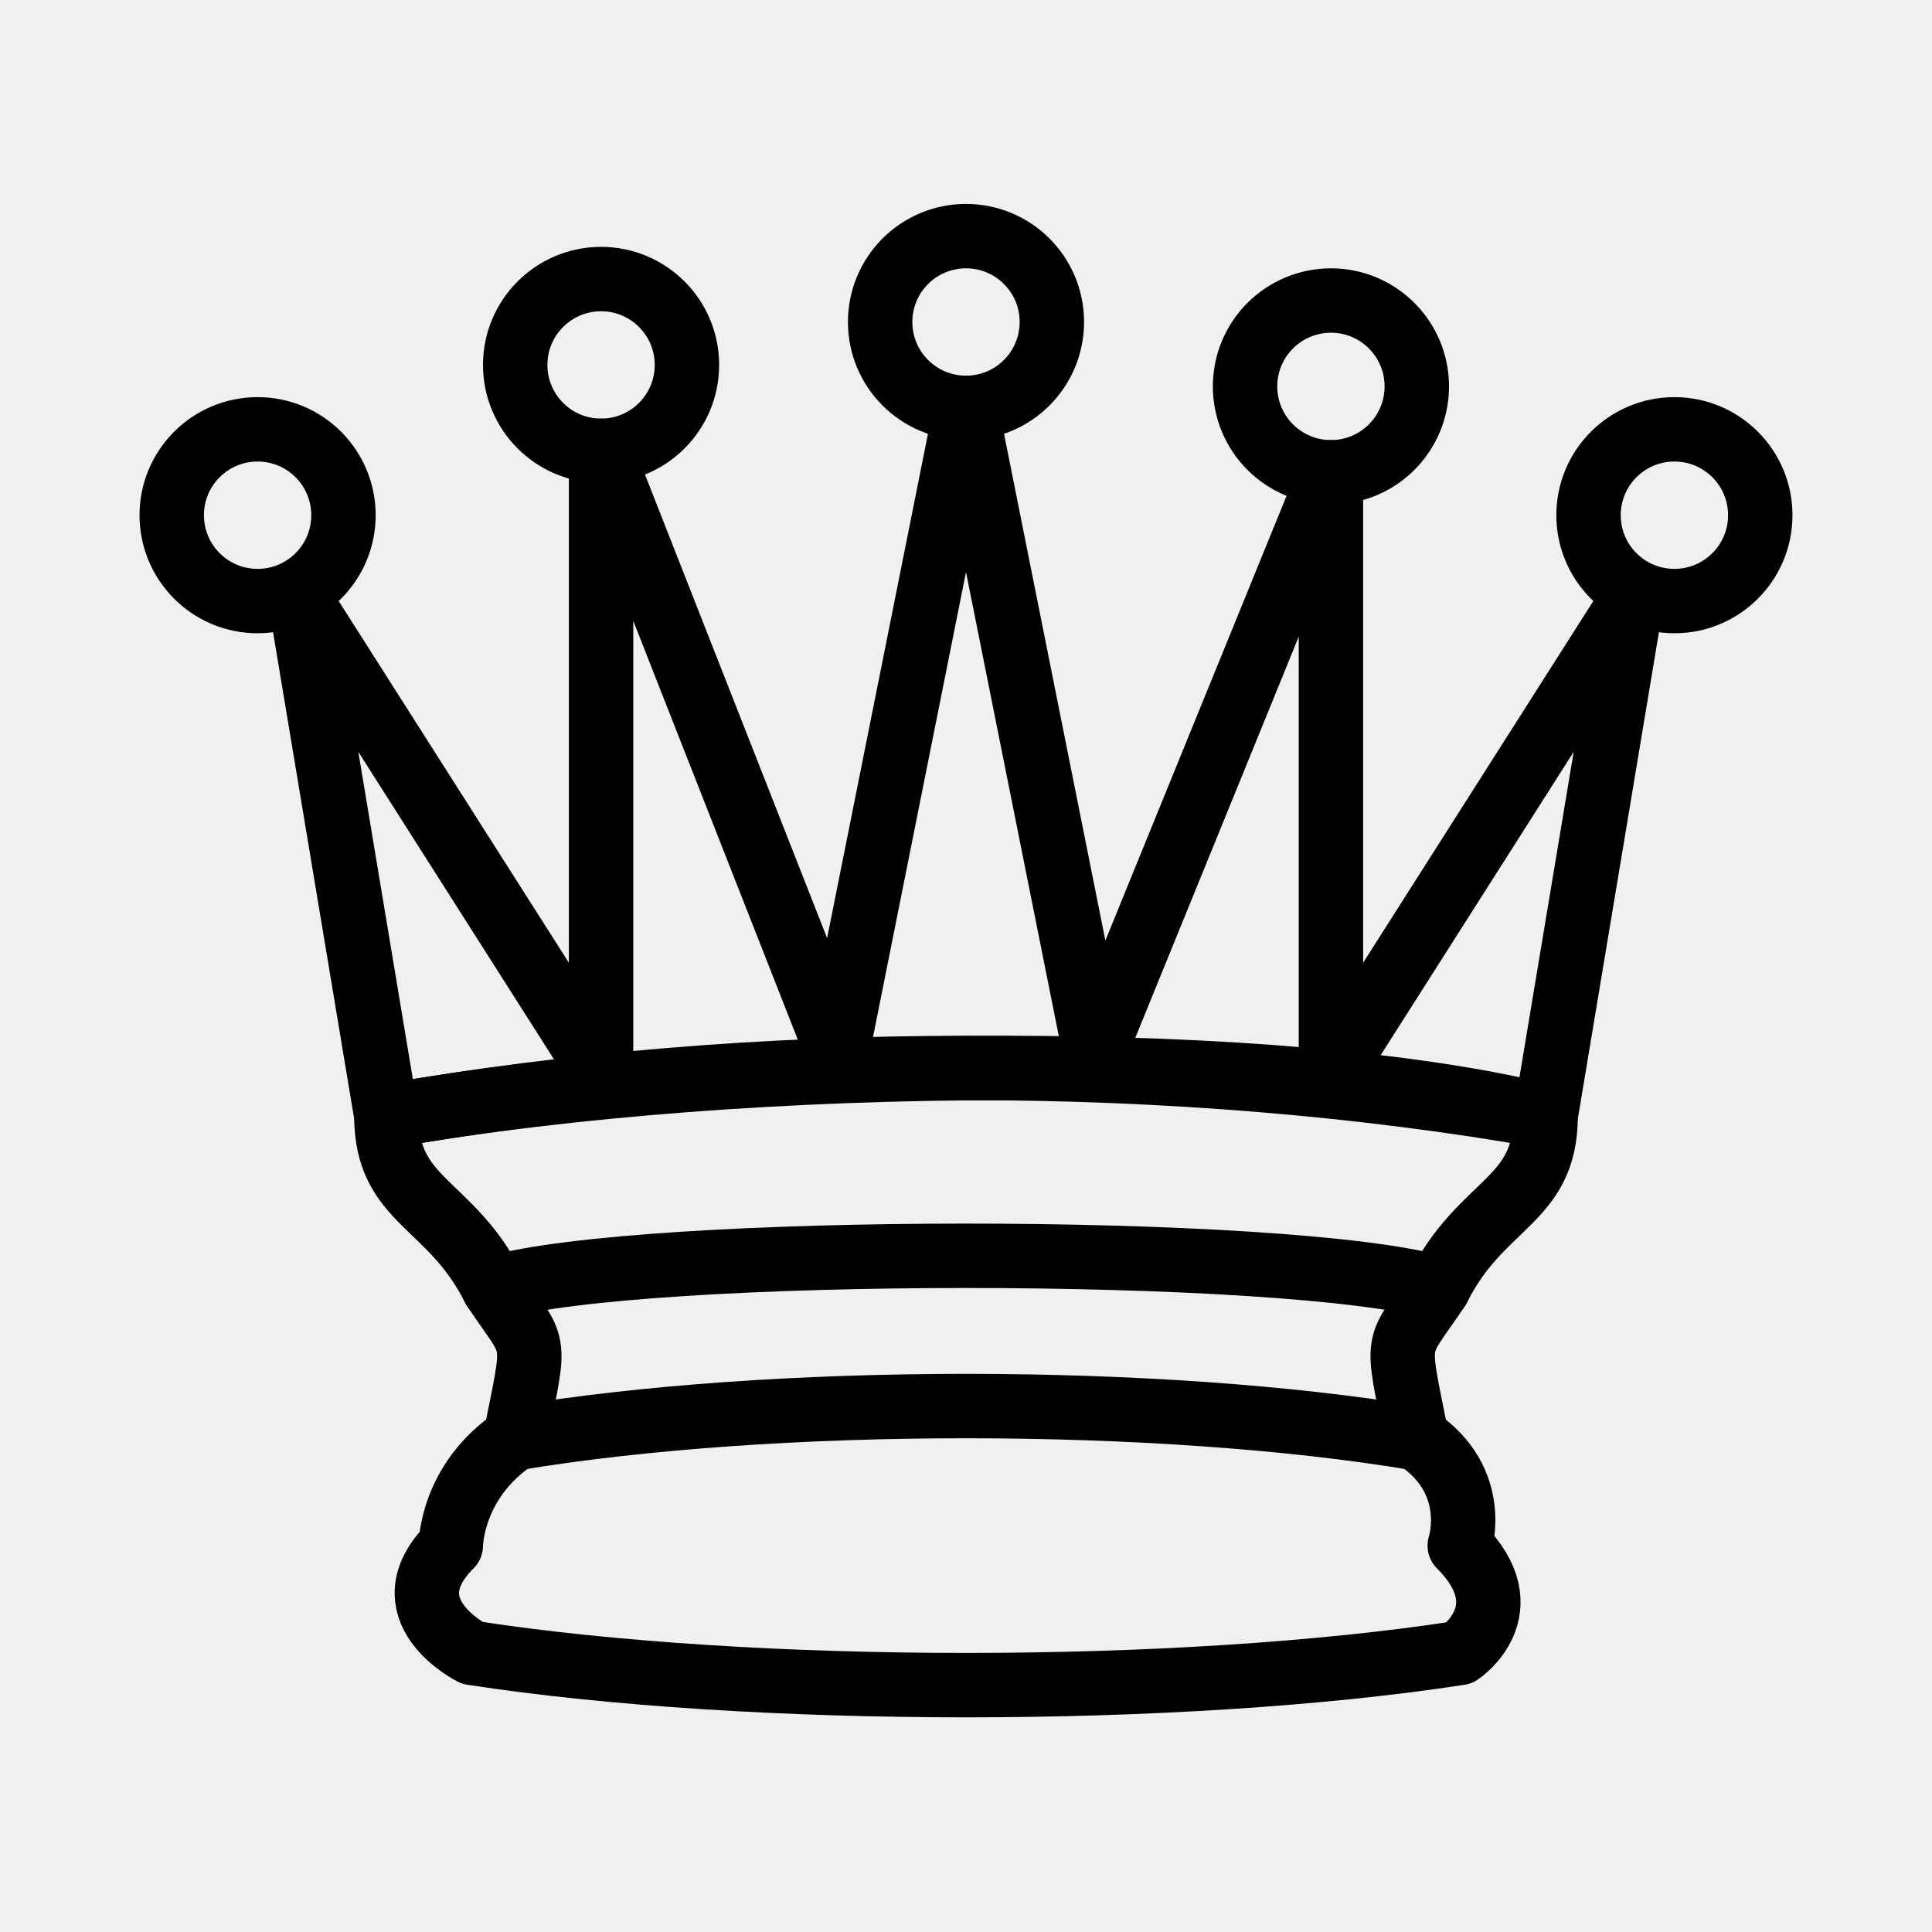
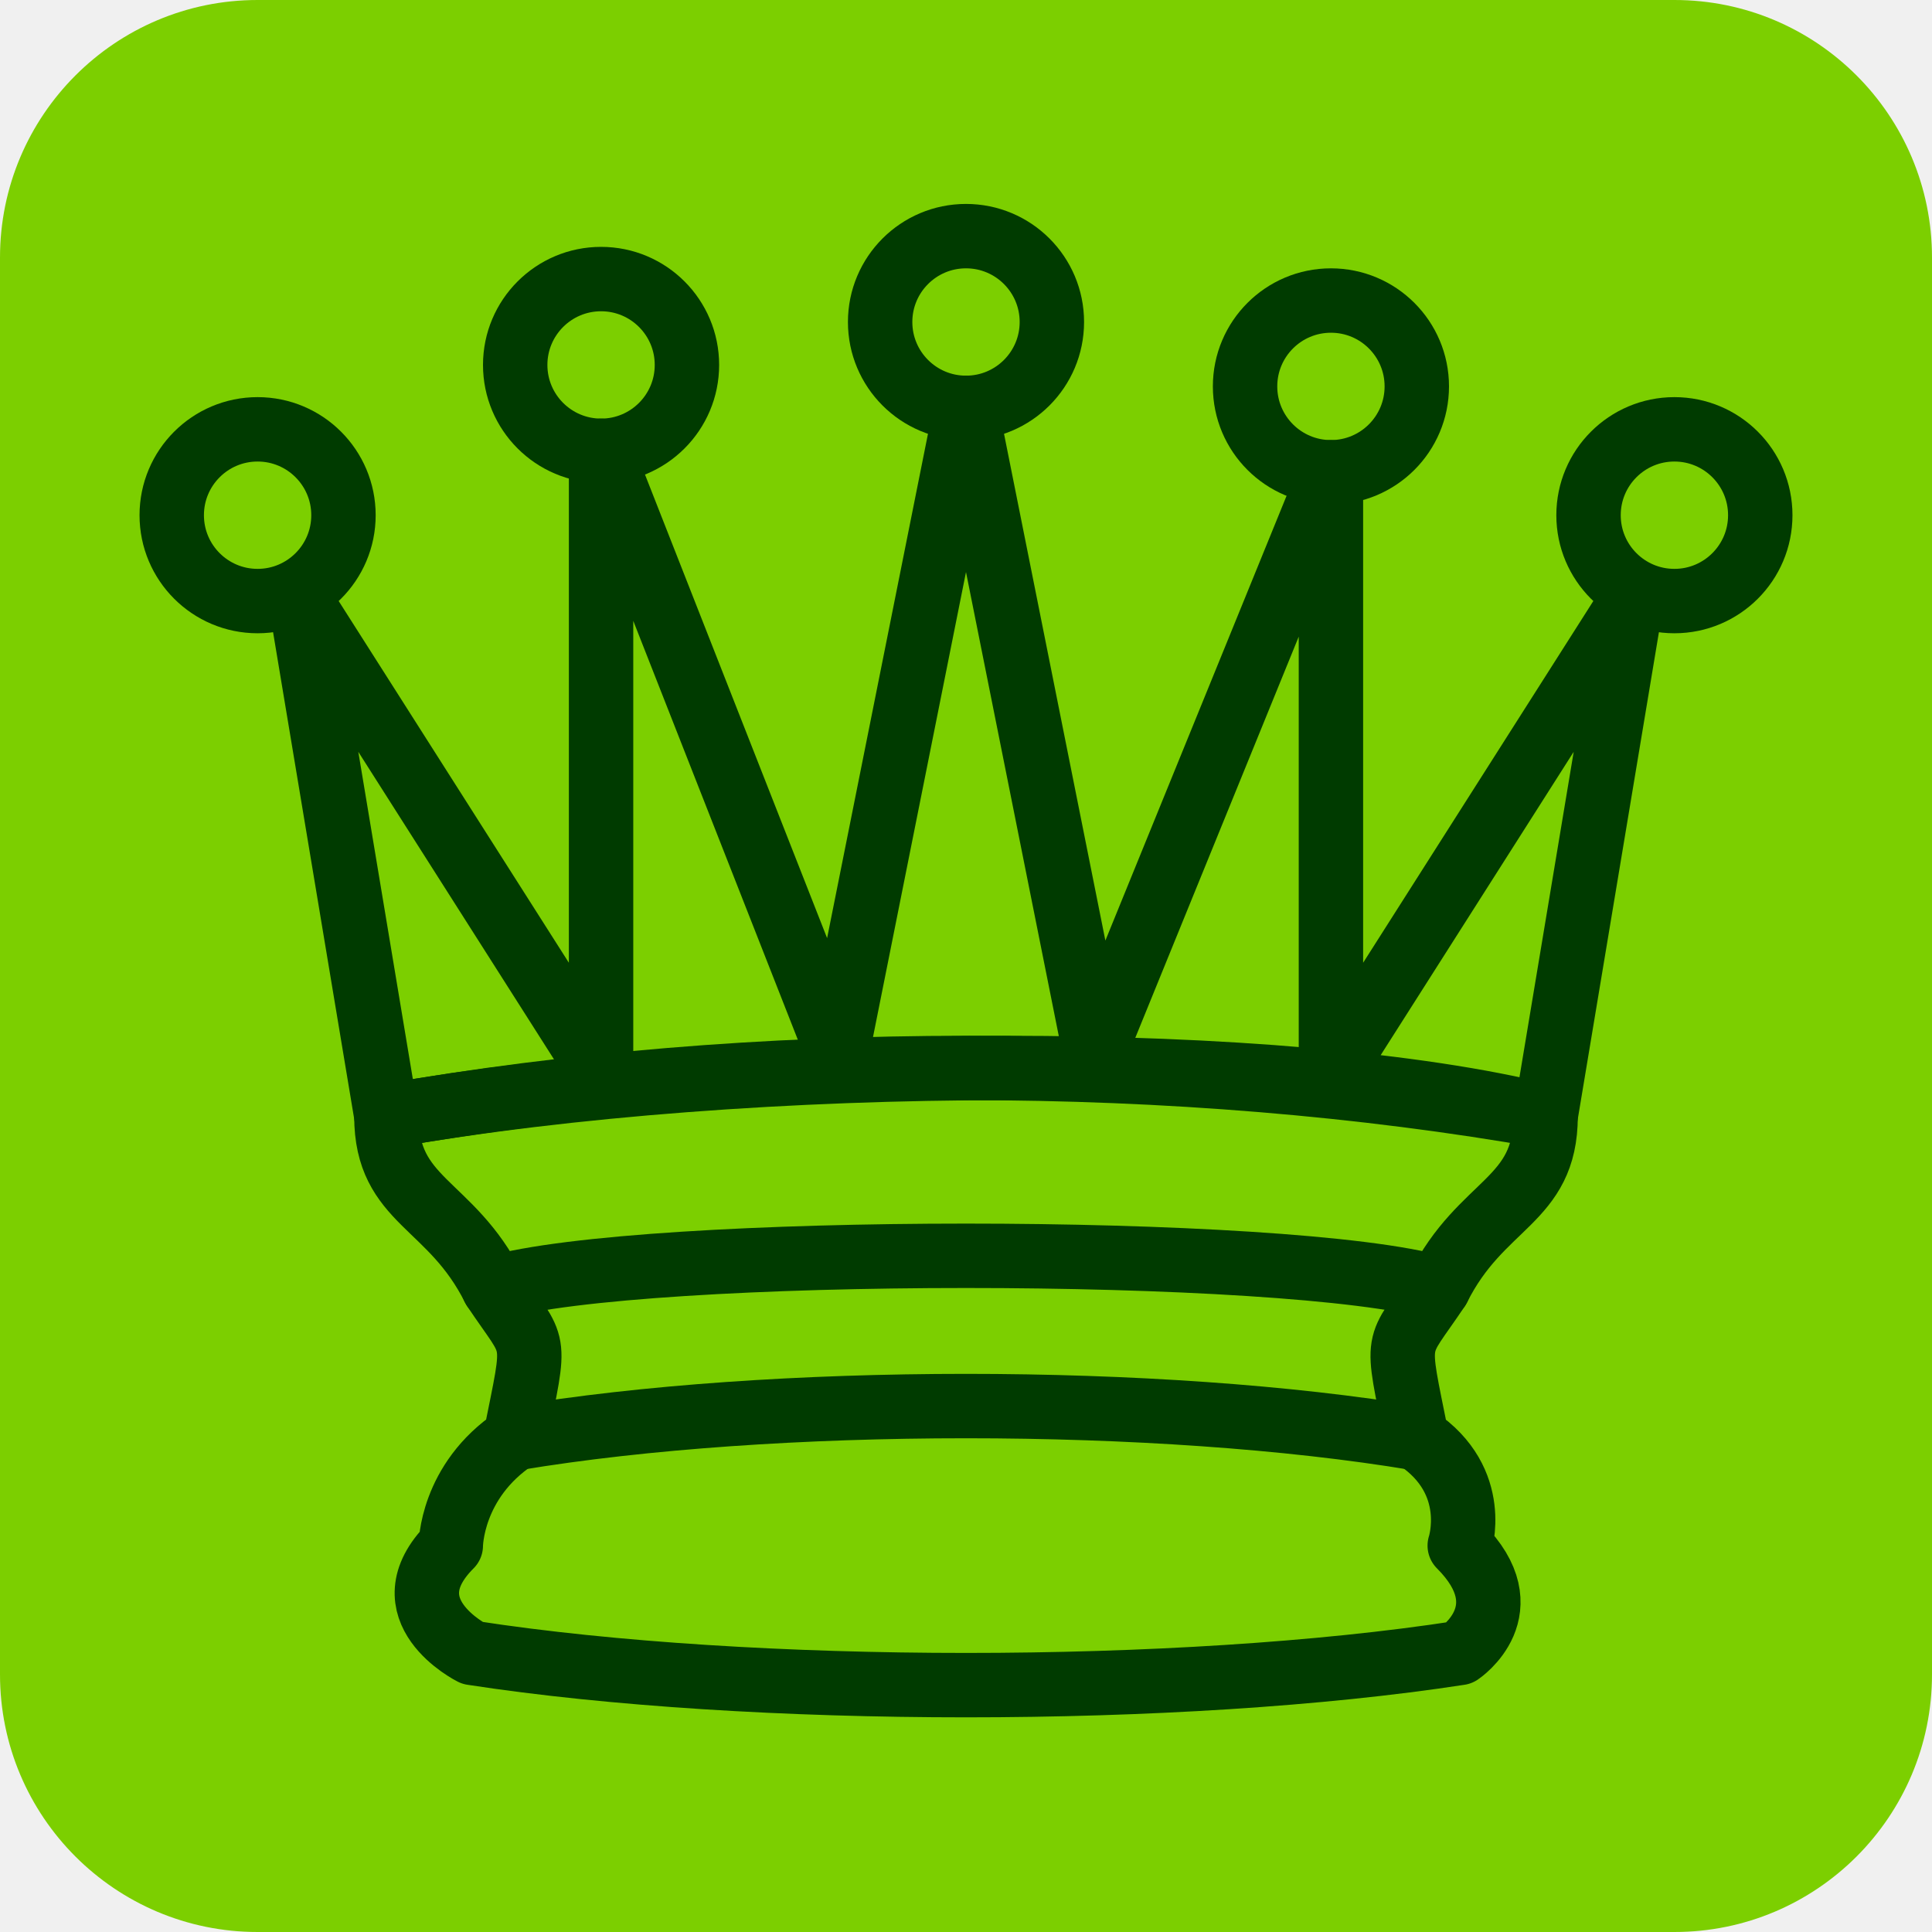
<svg xmlns="http://www.w3.org/2000/svg" version="1.1" width="45" height="45">
-   <g style="opacity:1; fill:#ffffff; fill-opacity:0; fill-rule:evenodd; stroke:#000000; stroke-width:1.5; stroke-linecap:round;stroke-linejoin:round;stroke-miterlimit:4; stroke-dasharray:none; stroke-opacity:1;">
-     <rect x="0" y="0" width="45" height="45" style="fill:#ffffff; fill-opacity:0; stroke:none;" />
+   <g style="opacity:1; fill:#ffffff; fill-opacity:0; fill-rule:evenodd; stroke:#003b00; stroke-width:1.5; stroke-linecap:round;stroke-linejoin:round;stroke-miterlimit:4; stroke-dasharray:none; stroke-opacity:1;">
+     <rect x="0" y="0" width="45" height="45" rx="6" style="fill:#7ccf00; fill-opacity:1; stroke:none;" />
    <path d="M 9 13 A 2 2 0 1 1  5,13 A 2 2 0 1 1  9 13 z" transform="translate(-1,-1)" />
    <path d="M 9 13 A 2 2 0 1 1  5,13 A 2 2 0 1 1  9 13 z" transform="translate(15.5,-5.5)" />
    <path d="M 9 13 A 2 2 0 1 1  5,13 A 2 2 0 1 1  9 13 z" transform="translate(32,-1)" />
    <path d="M 9 13 A 2 2 0 1 1  5,13 A 2 2 0 1 1  9 13 z" transform="translate(7,-4.5)" />
    <path d="M 9 13 A 2 2 0 1 1  5,13 A 2 2 0 1 1  9 13 z" transform="translate(24,-4)" />
    <path d="M 9,26 C 17.5,24.5 30,24.5 36,26 L 38,14 L 31,25 L 31,11 L 25.5,24.5 L 22.5,9.5 L 19.5,24.5 L 14,10.5 L 14,25 L 7,14 L 9,26 z " style="stroke-linecap:butt;" />
    <path d="M 9,26 C 9,28 10.5,28 11.5,30 C 12.5,31.5 12.5,31 12,33.5 C 10.5,34.5 10.5,36 10.5,36 C 9,37.5 11,38.5 11,38.5 C 17.5,39.5 27.5,39.5 34,38.5 C 34,38.5 35.5,37.5 34,36 C 34,36 34.5,34.5 33,33.5 C 32.5,31 32.5,31.5 33.5,30 C 34.5,28 36,28 36,26 C 27.5,24.5 17.5,24.5 9,26 z " style="stroke-linecap:butt;" />
    <path d="M 11.5,30 C 15,29 30,29 33.5,30" style="fill:none;" />
    <path d="M 12,33.5 C 18,32.5 27,32.5 33,33.5" style="fill:none;" />
  </g>
</svg>
